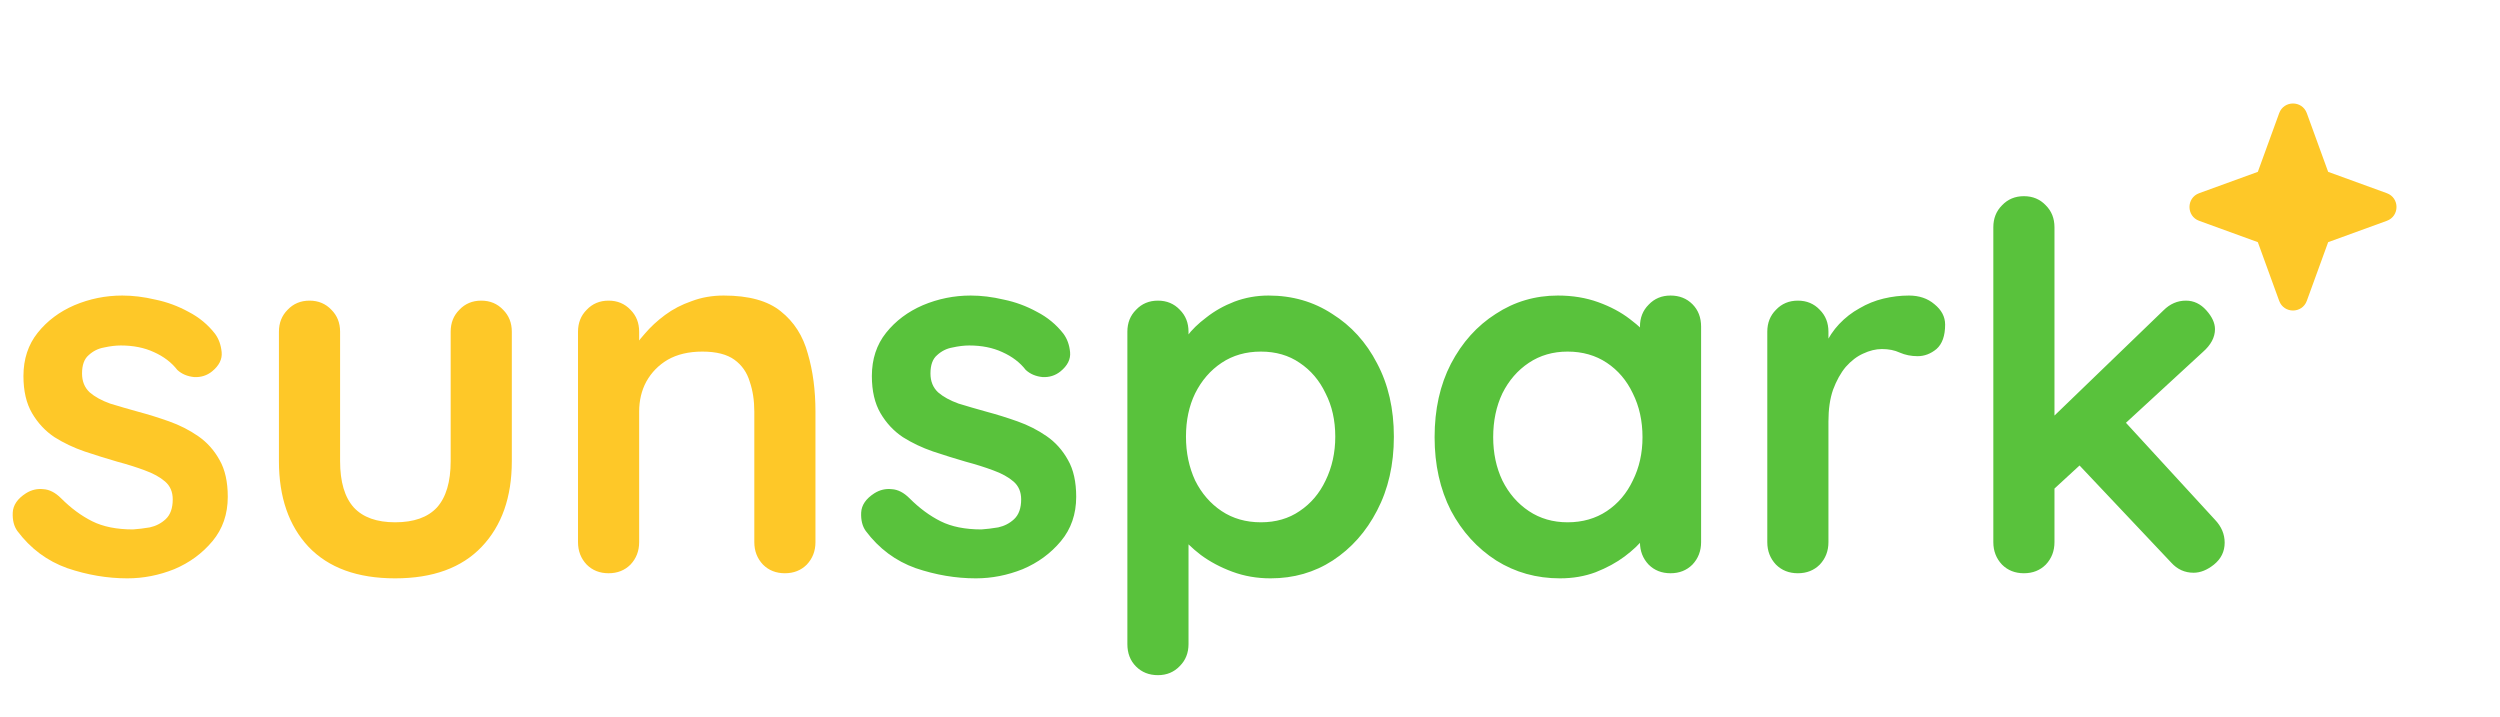
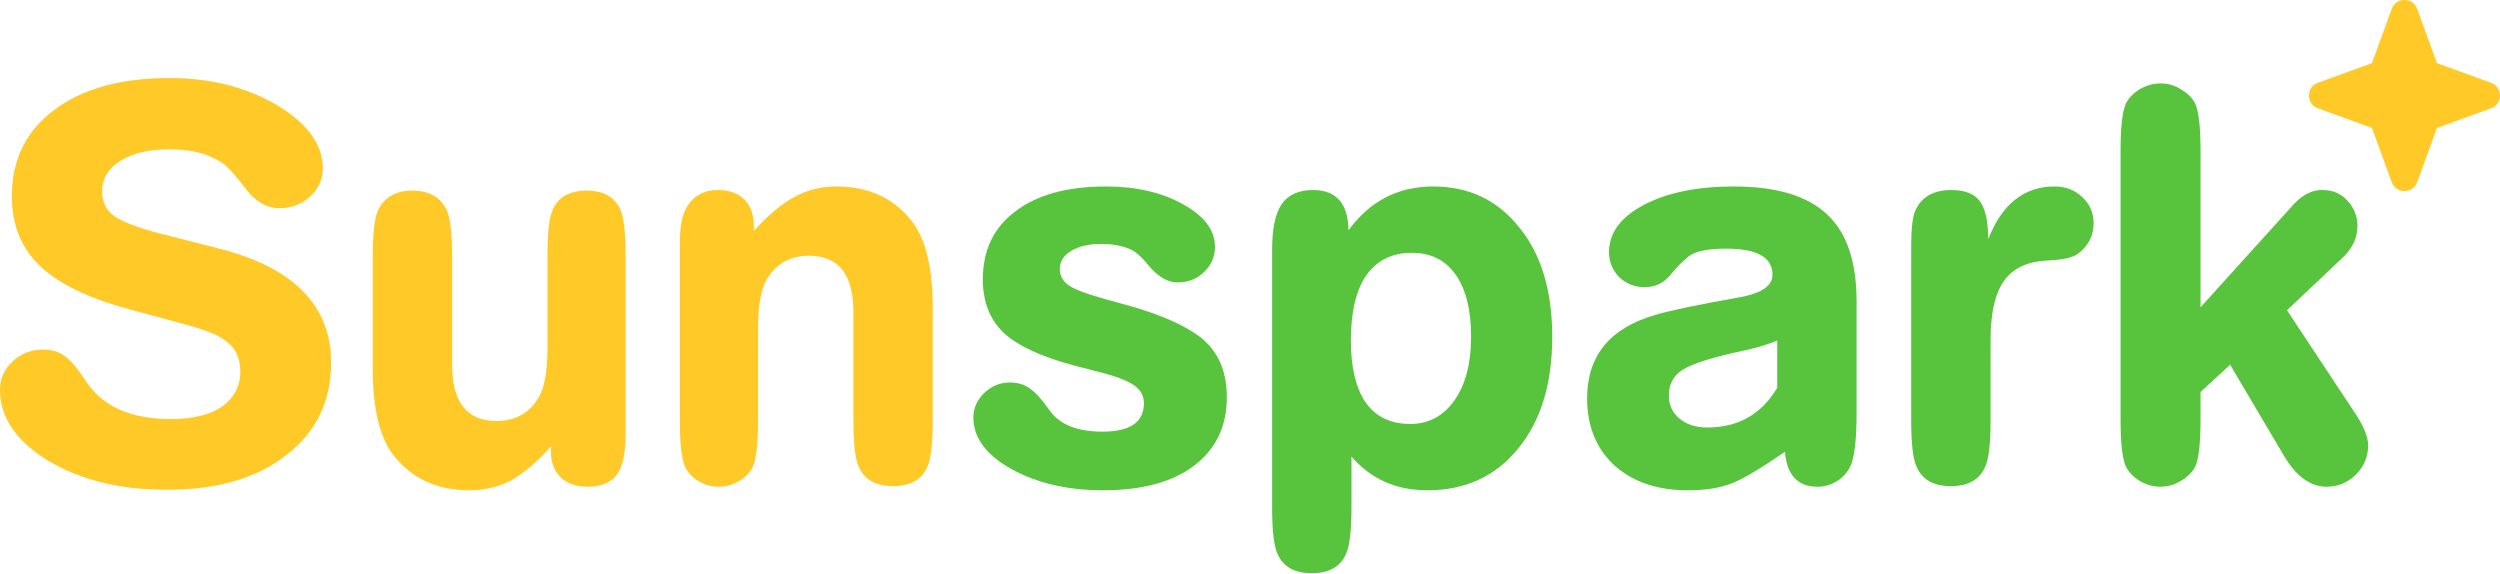
- <svg xmlns="http://www.w3.org/2000/svg" width="157" height="45" viewBox="0 0 157 45" fill="none">
-   <path d="M1.088 33.344C0.875 33.045 0.779 32.661 0.8 32.192C0.821 31.723 1.099 31.317 1.632 30.976C1.973 30.763 2.336 30.677 2.72 30.72C3.104 30.741 3.477 30.933 3.84 31.296C4.459 31.915 5.109 32.395 5.792 32.736C6.475 33.077 7.328 33.248 8.352 33.248C8.672 33.227 9.024 33.184 9.408 33.12C9.792 33.035 10.123 32.864 10.4 32.608C10.699 32.331 10.848 31.915 10.848 31.36C10.848 30.891 10.688 30.517 10.368 30.24C10.048 29.963 9.621 29.728 9.088 29.536C8.576 29.344 8 29.163 7.36 28.992C6.699 28.8 6.016 28.587 5.312 28.352C4.629 28.117 4 27.819 3.424 27.456C2.848 27.072 2.379 26.571 2.016 25.952C1.653 25.333 1.472 24.555 1.472 23.616C1.472 22.549 1.771 21.643 2.368 20.896C2.965 20.149 3.733 19.573 4.672 19.168C5.632 18.763 6.635 18.56 7.68 18.56C8.341 18.56 9.035 18.645 9.76 18.816C10.485 18.965 11.179 19.221 11.84 19.584C12.501 19.925 13.056 20.384 13.504 20.96C13.739 21.28 13.877 21.664 13.92 22.112C13.963 22.56 13.76 22.965 13.312 23.328C12.992 23.584 12.619 23.701 12.192 23.68C11.765 23.637 11.413 23.488 11.136 23.232C10.773 22.763 10.283 22.389 9.664 22.112C9.067 21.835 8.373 21.696 7.584 21.696C7.264 21.696 6.912 21.739 6.528 21.824C6.165 21.888 5.845 22.048 5.568 22.304C5.291 22.539 5.152 22.923 5.152 23.456C5.152 23.947 5.312 24.341 5.632 24.64C5.952 24.917 6.379 25.152 6.912 25.344C7.467 25.515 8.053 25.685 8.672 25.856C9.312 26.027 9.963 26.229 10.624 26.464C11.285 26.699 11.893 27.008 12.448 27.392C13.003 27.776 13.451 28.277 13.792 28.896C14.133 29.493 14.304 30.261 14.304 31.2C14.304 32.288 13.984 33.216 13.344 33.984C12.704 34.752 11.904 35.339 10.944 35.744C9.984 36.128 9.003 36.32 8 36.32C6.741 36.32 5.483 36.107 4.224 35.68C2.965 35.232 1.92 34.453 1.088 33.344ZM30.221 18.88C30.776 18.88 31.235 19.072 31.598 19.456C31.96 19.819 32.142 20.277 32.142 20.832V28.96C32.142 31.221 31.512 33.013 30.253 34.336C28.995 35.659 27.181 36.32 24.814 36.32C22.445 36.32 20.632 35.659 19.373 34.336C18.136 33.013 17.517 31.221 17.517 28.96V20.832C17.517 20.277 17.699 19.819 18.061 19.456C18.424 19.072 18.883 18.88 19.438 18.88C19.992 18.88 20.451 19.072 20.814 19.456C21.176 19.819 21.358 20.277 21.358 20.832V28.96C21.358 30.261 21.645 31.232 22.221 31.872C22.797 32.491 23.662 32.8 24.814 32.8C25.987 32.8 26.861 32.491 27.438 31.872C28.014 31.232 28.302 30.261 28.302 28.96V20.832C28.302 20.277 28.483 19.819 28.846 19.456C29.208 19.072 29.667 18.88 30.221 18.88ZM45.451 18.56C47.029 18.56 48.224 18.891 49.035 19.552C49.867 20.213 50.432 21.099 50.731 22.208C51.051 23.296 51.211 24.512 51.211 25.856V34.048C51.211 34.603 51.029 35.072 50.667 35.456C50.304 35.819 49.845 36 49.291 36C48.736 36 48.277 35.819 47.915 35.456C47.552 35.072 47.371 34.603 47.371 34.048V25.856C47.371 25.152 47.275 24.523 47.083 23.968C46.912 23.392 46.592 22.933 46.123 22.592C45.653 22.251 44.981 22.08 44.107 22.08C43.253 22.08 42.528 22.251 41.931 22.592C41.355 22.933 40.907 23.392 40.587 23.968C40.288 24.523 40.139 25.152 40.139 25.856V34.048C40.139 34.603 39.957 35.072 39.595 35.456C39.232 35.819 38.773 36 38.219 36C37.664 36 37.205 35.819 36.843 35.456C36.48 35.072 36.299 34.603 36.299 34.048V20.832C36.299 20.277 36.48 19.819 36.843 19.456C37.205 19.072 37.664 18.88 38.219 18.88C38.773 18.88 39.232 19.072 39.595 19.456C39.957 19.819 40.139 20.277 40.139 20.832V22.208L39.659 22.112C39.851 21.749 40.128 21.365 40.491 20.96C40.853 20.533 41.28 20.139 41.771 19.776C42.261 19.413 42.816 19.125 43.435 18.912C44.053 18.677 44.725 18.56 45.451 18.56Z" fill="#FEC828" />
-   <path d="M54.369 33.344C54.156 33.045 54.06 32.661 54.081 32.192C54.103 31.723 54.38 31.317 54.913 30.976C55.255 30.763 55.617 30.677 56.001 30.72C56.385 30.741 56.759 30.933 57.121 31.296C57.74 31.915 58.391 32.395 59.073 32.736C59.756 33.077 60.609 33.248 61.633 33.248C61.953 33.227 62.305 33.184 62.689 33.12C63.073 33.035 63.404 32.864 63.681 32.608C63.98 32.331 64.129 31.915 64.129 31.36C64.129 30.891 63.969 30.517 63.649 30.24C63.329 29.963 62.903 29.728 62.369 29.536C61.857 29.344 61.281 29.163 60.641 28.992C59.98 28.8 59.297 28.587 58.593 28.352C57.911 28.117 57.281 27.819 56.705 27.456C56.129 27.072 55.66 26.571 55.297 25.952C54.935 25.333 54.753 24.555 54.753 23.616C54.753 22.549 55.052 21.643 55.649 20.896C56.247 20.149 57.015 19.573 57.953 19.168C58.913 18.763 59.916 18.56 60.961 18.56C61.623 18.56 62.316 18.645 63.041 18.816C63.767 18.965 64.46 19.221 65.121 19.584C65.783 19.925 66.337 20.384 66.785 20.96C67.02 21.28 67.159 21.664 67.201 22.112C67.244 22.56 67.041 22.965 66.593 23.328C66.273 23.584 65.9 23.701 65.473 23.68C65.047 23.637 64.695 23.488 64.417 23.232C64.055 22.763 63.564 22.389 62.945 22.112C62.348 21.835 61.655 21.696 60.865 21.696C60.545 21.696 60.193 21.739 59.809 21.824C59.447 21.888 59.127 22.048 58.849 22.304C58.572 22.539 58.433 22.923 58.433 23.456C58.433 23.947 58.593 24.341 58.913 24.64C59.233 24.917 59.66 25.152 60.193 25.344C60.748 25.515 61.335 25.685 61.953 25.856C62.593 26.027 63.244 26.229 63.905 26.464C64.567 26.699 65.175 27.008 65.729 27.392C66.284 27.776 66.732 28.277 67.073 28.896C67.415 29.493 67.585 30.261 67.585 31.2C67.585 32.288 67.265 33.216 66.625 33.984C65.985 34.752 65.185 35.339 64.225 35.744C63.265 36.128 62.284 36.32 61.281 36.32C60.023 36.32 58.764 36.107 57.505 35.68C56.247 35.232 55.201 34.453 54.369 33.344ZM79.663 18.56C81.156 18.56 82.489 18.944 83.663 19.712C84.857 20.459 85.796 21.493 86.479 22.816C87.183 24.139 87.535 25.675 87.535 27.424C87.535 29.173 87.183 30.72 86.479 32.064C85.796 33.387 84.868 34.432 83.695 35.2C82.543 35.947 81.241 36.32 79.791 36.32C78.937 36.32 78.137 36.181 77.391 35.904C76.644 35.627 75.983 35.275 75.407 34.848C74.852 34.421 74.415 33.995 74.095 33.568C73.796 33.12 73.647 32.747 73.647 32.448L74.639 32.032V40.448C74.639 41.003 74.457 41.461 74.095 41.824C73.732 42.208 73.273 42.4 72.719 42.4C72.164 42.4 71.705 42.219 71.343 41.856C70.98 41.493 70.799 41.024 70.799 40.448V20.832C70.799 20.277 70.98 19.819 71.343 19.456C71.705 19.072 72.164 18.88 72.719 18.88C73.273 18.88 73.732 19.072 74.095 19.456C74.457 19.819 74.639 20.277 74.639 20.832V22.4L74.095 22.112C74.095 21.835 74.244 21.504 74.543 21.12C74.841 20.715 75.247 20.32 75.759 19.936C76.271 19.531 76.857 19.2 77.519 18.944C78.201 18.688 78.916 18.56 79.663 18.56ZM79.183 22.08C78.244 22.08 77.423 22.315 76.719 22.784C76.015 23.253 75.46 23.893 75.055 24.704C74.671 25.493 74.479 26.4 74.479 27.424C74.479 28.427 74.671 29.344 75.055 30.176C75.46 30.987 76.015 31.627 76.719 32.096C77.423 32.565 78.244 32.8 79.183 32.8C80.121 32.8 80.932 32.565 81.615 32.096C82.319 31.627 82.863 30.987 83.247 30.176C83.652 29.344 83.855 28.427 83.855 27.424C83.855 26.4 83.652 25.493 83.247 24.704C82.863 23.893 82.319 23.253 81.615 22.784C80.932 22.315 80.121 22.08 79.183 22.08ZM104.909 18.56C105.463 18.56 105.922 18.741 106.285 19.104C106.647 19.467 106.829 19.936 106.829 20.512V34.048C106.829 34.603 106.647 35.072 106.285 35.456C105.922 35.819 105.463 36 104.909 36C104.354 36 103.895 35.819 103.533 35.456C103.17 35.072 102.989 34.603 102.989 34.048V32.48L103.693 32.768C103.693 33.045 103.543 33.387 103.245 33.792C102.946 34.176 102.541 34.56 102.029 34.944C101.517 35.328 100.909 35.659 100.205 35.936C99.522 36.192 98.775 36.32 97.965 36.32C96.493 36.32 95.159 35.947 93.965 35.2C92.77 34.432 91.82 33.387 91.117 32.064C90.434 30.72 90.093 29.184 90.093 27.456C90.093 25.707 90.434 24.171 91.117 22.848C91.82 21.504 92.759 20.459 93.933 19.712C95.106 18.944 96.407 18.56 97.837 18.56C98.754 18.56 99.597 18.699 100.365 18.976C101.133 19.253 101.794 19.605 102.349 20.032C102.925 20.459 103.362 20.896 103.661 21.344C103.981 21.771 104.141 22.133 104.141 22.432L102.989 22.848V20.512C102.989 19.957 103.17 19.499 103.533 19.136C103.895 18.752 104.354 18.56 104.909 18.56ZM98.445 32.8C99.383 32.8 100.205 32.565 100.909 32.096C101.613 31.627 102.157 30.987 102.541 30.176C102.946 29.365 103.149 28.459 103.149 27.456C103.149 26.432 102.946 25.515 102.541 24.704C102.157 23.893 101.613 23.253 100.909 22.784C100.205 22.315 99.383 22.08 98.445 22.08C97.527 22.08 96.716 22.315 96.013 22.784C95.308 23.253 94.754 23.893 94.349 24.704C93.965 25.515 93.772 26.432 93.772 27.456C93.772 28.459 93.965 29.365 94.349 30.176C94.754 30.987 95.308 31.627 96.013 32.096C96.716 32.565 97.527 32.8 98.445 32.8ZM112.906 36C112.352 36 111.893 35.819 111.53 35.456C111.168 35.072 110.986 34.603 110.986 34.048V20.832C110.986 20.277 111.168 19.819 111.53 19.456C111.893 19.072 112.352 18.88 112.906 18.88C113.461 18.88 113.92 19.072 114.282 19.456C114.645 19.819 114.826 20.277 114.826 20.832V23.84L114.602 21.696C114.837 21.184 115.136 20.736 115.498 20.352C115.882 19.947 116.309 19.616 116.778 19.36C117.248 19.083 117.749 18.88 118.282 18.752C118.816 18.624 119.349 18.56 119.882 18.56C120.522 18.56 121.056 18.741 121.482 19.104C121.93 19.467 122.154 19.893 122.154 20.384C122.154 21.088 121.973 21.6 121.61 21.92C121.248 22.219 120.853 22.368 120.426 22.368C120.021 22.368 119.648 22.293 119.306 22.144C118.986 21.995 118.613 21.92 118.186 21.92C117.802 21.92 117.408 22.016 117.002 22.208C116.618 22.379 116.256 22.656 115.914 23.04C115.594 23.424 115.328 23.904 115.114 24.48C114.922 25.035 114.826 25.696 114.826 26.464V34.048C114.826 34.603 114.645 35.072 114.282 35.456C113.92 35.819 113.461 36 112.906 36ZM127.101 36C126.547 36 126.088 35.819 125.725 35.456C125.363 35.072 125.181 34.603 125.181 34.048V14.272C125.181 13.717 125.363 13.259 125.725 12.896C126.088 12.512 126.547 12.32 127.101 12.32C127.656 12.32 128.115 12.512 128.477 12.896C128.84 13.259 129.021 13.717 129.021 14.272V34.048C129.021 34.603 128.84 35.072 128.477 35.456C128.115 35.819 127.656 36 127.101 36ZM137.277 18.88C137.768 18.88 138.195 19.083 138.557 19.488C138.92 19.893 139.101 20.288 139.101 20.672C139.101 21.184 138.845 21.664 138.333 22.112L128.701 30.976L128.541 26.56L135.869 19.488C136.275 19.083 136.744 18.88 137.277 18.88ZM137.757 35.968C137.203 35.968 136.733 35.755 136.349 35.328L130.429 29.056L133.341 26.368L139.101 32.64C139.507 33.067 139.709 33.547 139.709 34.08C139.709 34.635 139.485 35.093 139.037 35.456C138.611 35.797 138.184 35.968 137.757 35.968Z" fill="#59C23C" />
-   <path fill-rule="evenodd" clip-rule="evenodd" d="M144.868 7.108C144.573 6.297 143.427 6.297 143.132 7.108L141.792 10.792L138.108 12.132C137.297 12.427 137.297 13.573 138.108 13.868L141.792 15.208L143.132 18.892C143.427 19.703 144.573 19.703 144.868 18.892L146.208 15.208L149.892 13.868C150.703 13.573 150.703 12.427 149.892 12.132L146.208 10.792L144.868 7.108Z" fill="#FEC828" />
+ <svg xmlns="http://www.w3.org/2000/svg" width="929" height="213" viewBox="0 0 929 213" fill="none">
+   <path d="M409.016 110.666L421.56 114.187C432.418 117.415 440.634 121.156 446.209 125.411C452.665 130.546 455.893 137.955 455.893 147.638C455.893 158.495 451.785 167.005 443.568 173.167C435.499 179.182 424.275 182.19 409.896 182.19C396.691 182.19 385.32 179.549 375.784 174.267C366.394 168.985 361.699 162.603 361.699 155.121C361.699 151.746 363.019 148.739 365.66 146.098C368.448 143.457 371.602 142.137 375.123 142.137C378.205 142.137 380.699 142.87 382.606 144.337C384.66 145.658 387.081 148.299 389.869 152.26C393.537 157.688 400.139 160.403 409.676 160.403C419.946 160.403 425.082 156.882 425.082 149.839C425.082 147.198 423.981 145.071 421.78 143.457C419.726 141.843 416.058 140.303 410.776 138.836L398.892 135.755C386.861 132.527 378.205 128.492 372.923 123.651C367.787 118.662 365.22 112.06 365.22 103.844C365.22 92.987 369.255 84.551 377.324 78.536C385.394 72.374 396.618 69.293 410.996 69.293C422.147 69.293 431.684 71.493 439.607 75.895C447.53 80.296 451.491 85.578 451.491 91.74C451.491 95.408 450.097 98.562 447.31 101.203C444.669 103.697 441.441 104.944 437.626 104.944C434.105 104.944 430.657 103.037 427.282 99.222C424.495 95.701 422.074 93.501 420.02 92.62C416.939 91.3 413.344 90.64 409.236 90.64C404.541 90.64 400.799 91.52 398.012 93.281C395.224 94.894 393.83 97.168 393.83 100.103C393.83 102.45 394.931 104.431 397.131 106.045C399.332 107.512 403.294 109.052 409.016 110.666Z" fill="#58C33D" />
+   <path d="M472.717 188.572V92.84C472.717 85.064 473.891 79.416 476.238 75.895C478.732 72.374 482.62 70.613 487.902 70.613C496.559 70.613 500.96 75.601 501.107 85.578C509.03 74.721 519.52 69.293 532.578 69.293C545.93 69.293 556.641 74.428 564.71 84.698C572.78 94.674 576.814 108.172 576.814 125.191C576.814 142.65 572.56 156.515 564.05 166.785C555.687 177.055 544.463 182.19 530.378 182.19C518.787 182.19 509.397 178.008 502.207 169.646V188.572C502.207 197.081 501.547 202.803 500.227 205.738C498.173 210.579 493.918 213 487.462 213C481.006 213 476.752 210.579 474.697 205.738C473.377 202.803 472.717 197.081 472.717 188.572ZM523.995 157.542C530.891 157.542 536.393 154.607 540.501 148.739C544.609 142.87 546.664 135.021 546.664 125.191C546.664 115.214 544.756 107.512 540.941 102.083C537.127 96.655 531.698 93.941 524.656 93.941C517.32 93.941 511.671 96.728 507.709 102.304C503.895 107.879 501.987 115.948 501.987 126.511C501.987 136.488 503.821 144.191 507.489 149.619C511.304 154.901 516.806 157.542 523.995 157.542Z" fill="#58C33D" />
+   <path d="M689.908 111.987V153.36C689.908 162.603 689.248 168.985 687.927 172.507C686.9 175.001 685.213 177.055 682.865 178.669C680.518 180.136 678.024 180.869 675.383 180.869C668.047 180.869 664.012 176.541 663.278 167.885C654.328 174.047 647.799 177.935 643.691 179.549C639.289 181.31 633.788 182.19 627.185 182.19C615.888 182.19 606.791 179.109 599.895 172.947C593.146 166.638 589.772 158.349 589.772 148.079C589.772 132.233 598.208 121.89 615.081 117.048C619.629 115.581 630.12 113.38 646.552 110.446C654.622 108.979 658.657 106.191 658.657 102.083C658.657 95.628 652.935 92.4 641.49 92.4C636.062 92.4 632.027 92.987 629.386 94.161C627.332 95.041 624.324 97.829 620.363 102.524C618.015 105.311 614.934 106.705 611.119 106.705C607.451 106.705 604.297 105.458 601.656 102.964C599.162 100.323 597.915 97.242 597.915 93.721C597.915 86.532 602.243 80.663 610.899 76.115C619.556 71.567 630.706 69.293 644.351 69.293C660.05 69.293 671.568 72.74 678.904 79.636C686.24 86.385 689.908 97.168 689.908 111.987ZM660.417 144.117V126.511C657.043 127.979 652.934 129.226 648.093 130.253C636.942 132.6 629.386 134.948 625.425 137.295C621.903 139.496 620.143 142.723 620.143 146.978C620.143 150.499 621.463 153.36 624.104 155.561C626.745 157.762 630.193 158.862 634.448 158.862C645.892 158.862 654.548 153.947 660.417 144.117Z" fill="#58C33D" />
+   <path d="M739.696 126.291V156.221C739.696 164.877 739.036 170.599 737.715 173.387C735.661 178.229 731.406 180.649 724.95 180.649C718.495 180.649 714.24 178.229 712.186 173.387C710.865 170.599 710.205 164.877 710.205 156.221V90.86C710.205 85.285 710.645 81.25 711.526 78.756C713.726 73.327 718.275 70.613 725.171 70.613C730.159 70.613 733.68 72.007 735.734 74.794C737.788 77.582 738.815 82.277 738.815 88.879C743.951 75.821 752.167 69.293 763.464 69.293C767.573 69.293 771.021 70.613 773.808 73.254C776.596 75.895 777.99 79.123 777.99 82.937C777.99 87.632 776.009 91.447 772.047 94.381C770.287 95.701 766.619 96.508 761.043 96.802C753.561 97.095 748.132 99.589 744.758 104.284C741.383 108.979 739.696 116.315 739.696 126.291Z" fill="#58C33D" />
+   <path d="M828.721 135.534L817.717 145.658V156.001C817.717 164.804 817.057 170.599 815.737 173.387C814.71 175.441 812.949 177.202 810.455 178.669C808.107 180.136 805.54 180.869 802.752 180.869C800.111 180.869 797.544 180.136 795.049 178.669C792.702 177.202 791.014 175.441 789.987 173.387C788.667 170.453 788.007 164.657 788.007 156.001V55.868C788.007 47.212 788.667 41.417 789.987 38.483C791.014 36.428 792.702 34.668 795.049 33.201C797.544 31.734 800.184 31 802.972 31C805.613 31 808.107 31.734 810.455 33.201C812.949 34.668 814.71 36.428 815.737 38.483C817.057 41.417 817.717 47.212 817.717 55.868V114.187L851.17 77.215C854.691 72.96 858.432 70.76 862.394 70.613C866.502 70.466 869.803 71.787 872.297 74.574C874.792 77.215 876.039 80.37 876.039 84.037C876.039 88.586 873.984 92.694 869.876 96.362L849.849 115.288L876.039 154.901C878.68 159.156 880 162.677 880 165.464C880 169.719 878.459 173.387 875.378 176.468C872.297 179.402 868.703 180.869 864.594 180.869C858.579 180.869 853.297 177.055 848.749 169.426L828.721 135.534Z" fill="#58C33D" />
+   <path d="M232.488 95.041V161.283C232.488 168.472 231.387 173.534 229.187 176.468C226.986 179.402 223.318 180.869 218.183 180.869C213.928 180.869 210.553 179.622 208.059 177.128C205.711 174.634 204.611 171.333 204.758 167.225C204.758 166.491 204.831 165.978 204.978 165.684C199.696 171.553 194.707 175.808 190.012 178.449C185.317 180.943 180.109 182.19 174.387 182.19C162.062 182.19 152.452 177.568 145.556 168.325C140.861 161.576 138.514 151.16 138.514 137.075V95.261C138.514 86.752 139.174 81.03 140.494 78.096C142.842 73.254 147.097 70.833 153.259 70.833C159.421 70.833 163.676 73.254 166.024 78.096C167.344 81.03 168.004 86.752 168.004 95.261V135.534C168.004 149.472 173.506 156.441 184.51 156.441C191.553 156.441 196.835 153.434 200.356 147.418C202.41 143.604 203.437 137.588 203.437 129.372V95.041C203.437 86.385 204.097 80.663 205.418 77.876C207.472 73.181 211.654 70.833 217.962 70.833C224.271 70.833 228.453 73.181 230.507 77.876C231.827 80.663 232.488 86.385 232.488 95.041Z" fill="#FFC928" />
+   <path d="M281.688 122.11V156.441C281.688 164.951 281.027 170.673 279.707 173.607C278.68 175.661 276.919 177.422 274.425 178.889C272.077 180.209 269.657 180.869 267.162 180.869C264.521 180.869 262.027 180.209 259.68 178.889C257.332 177.422 255.645 175.661 254.618 173.607C253.297 170.673 252.637 164.951 252.637 156.441V90.2C252.637 84.331 253.444 80.003 255.058 77.215C257.552 72.814 261.514 70.613 266.942 70.613C271.197 70.613 274.572 71.933 277.066 74.574C279.12 76.922 280.147 80.223 280.147 84.478V85.798C285.429 79.93 290.417 75.748 295.112 73.254C299.807 70.613 305.016 69.293 310.738 69.293C323.209 69.293 332.819 73.914 339.569 83.157C344.264 89.906 346.611 100.323 346.611 114.407V156.221C346.611 164.877 345.951 170.599 344.63 173.387C342.576 178.229 338.321 180.649 331.866 180.649C325.41 180.649 321.155 178.229 319.101 173.387C317.781 170.599 317.12 164.877 317.12 156.221V115.948C317.12 102.01 311.618 95.041 300.614 95.041C293.572 95.041 288.29 98.049 284.769 104.064C282.715 107.879 281.688 113.894 281.688 122.11Z" fill="#FFC928" />
+   <path fill-rule="evenodd" clip-rule="evenodd" d="M898.242 3.321C896.629 -1.107 890.371 -1.107 888.758 3.321L881.44 23.44L861.321 30.758C856.893 32.371 856.893 38.629 861.321 40.242L881.44 47.56L888.758 67.679C890.371 72.107 896.629 72.107 898.242 67.679L905.56 47.56L925.679 40.242C930.107 38.629 930.107 32.371 925.679 30.758L905.56 23.44L898.242 3.321Z" fill="#FFC928" />
+   <path d="M59.761 86.844L81.373 92.364C109.158 99.429 123.051 113.558 123.051 134.753C123.051 149.177 117.465 160.658 106.291 169.195C95.412 177.732 80.637 182 61.967 182C44.619 182 29.917 178.394 17.862 171.182C5.954 163.823 0 155.065 0 144.909C0 140.788 1.544 137.255 4.631 134.312C7.865 131.368 11.614 129.896 15.878 129.896C19.259 129.896 21.979 130.706 24.037 132.325C26.242 133.797 28.962 137.035 32.196 142.039C38.371 151.165 48.809 155.727 63.51 155.727C71.596 155.727 77.918 154.182 82.475 151.091C87.032 147.853 89.311 143.511 89.311 138.065C89.311 132.766 87.253 128.792 83.137 126.143C80.637 124.229 75.124 122.169 66.597 119.961L47.853 114.883C32.711 110.762 21.685 105.39 14.775 98.766C7.865 92.143 4.41 83.532 4.41 72.935C4.41 59.394 9.629 48.723 20.067 40.922C30.506 32.974 44.839 29 63.069 29C78.947 29 92.766 32.68 104.527 40.039C114.818 46.662 119.964 54.169 119.964 62.558C119.964 66.68 118.347 70.212 115.112 73.156C112.025 75.952 108.276 77.351 103.866 77.351C99.014 77.351 94.751 74.849 91.075 69.844C87.988 65.87 85.709 63.221 84.239 61.896C82.916 60.571 81.005 59.394 78.506 58.364C74.536 56.45 69.317 55.493 62.849 55.493C55.204 55.493 49.103 56.965 44.545 59.909C40.135 62.706 37.93 66.459 37.93 71.169C37.93 74.996 39.4 78.013 42.34 80.221C45.427 82.429 51.234 84.636 59.761 86.844Z" fill="#FFC928" />
</svg>
